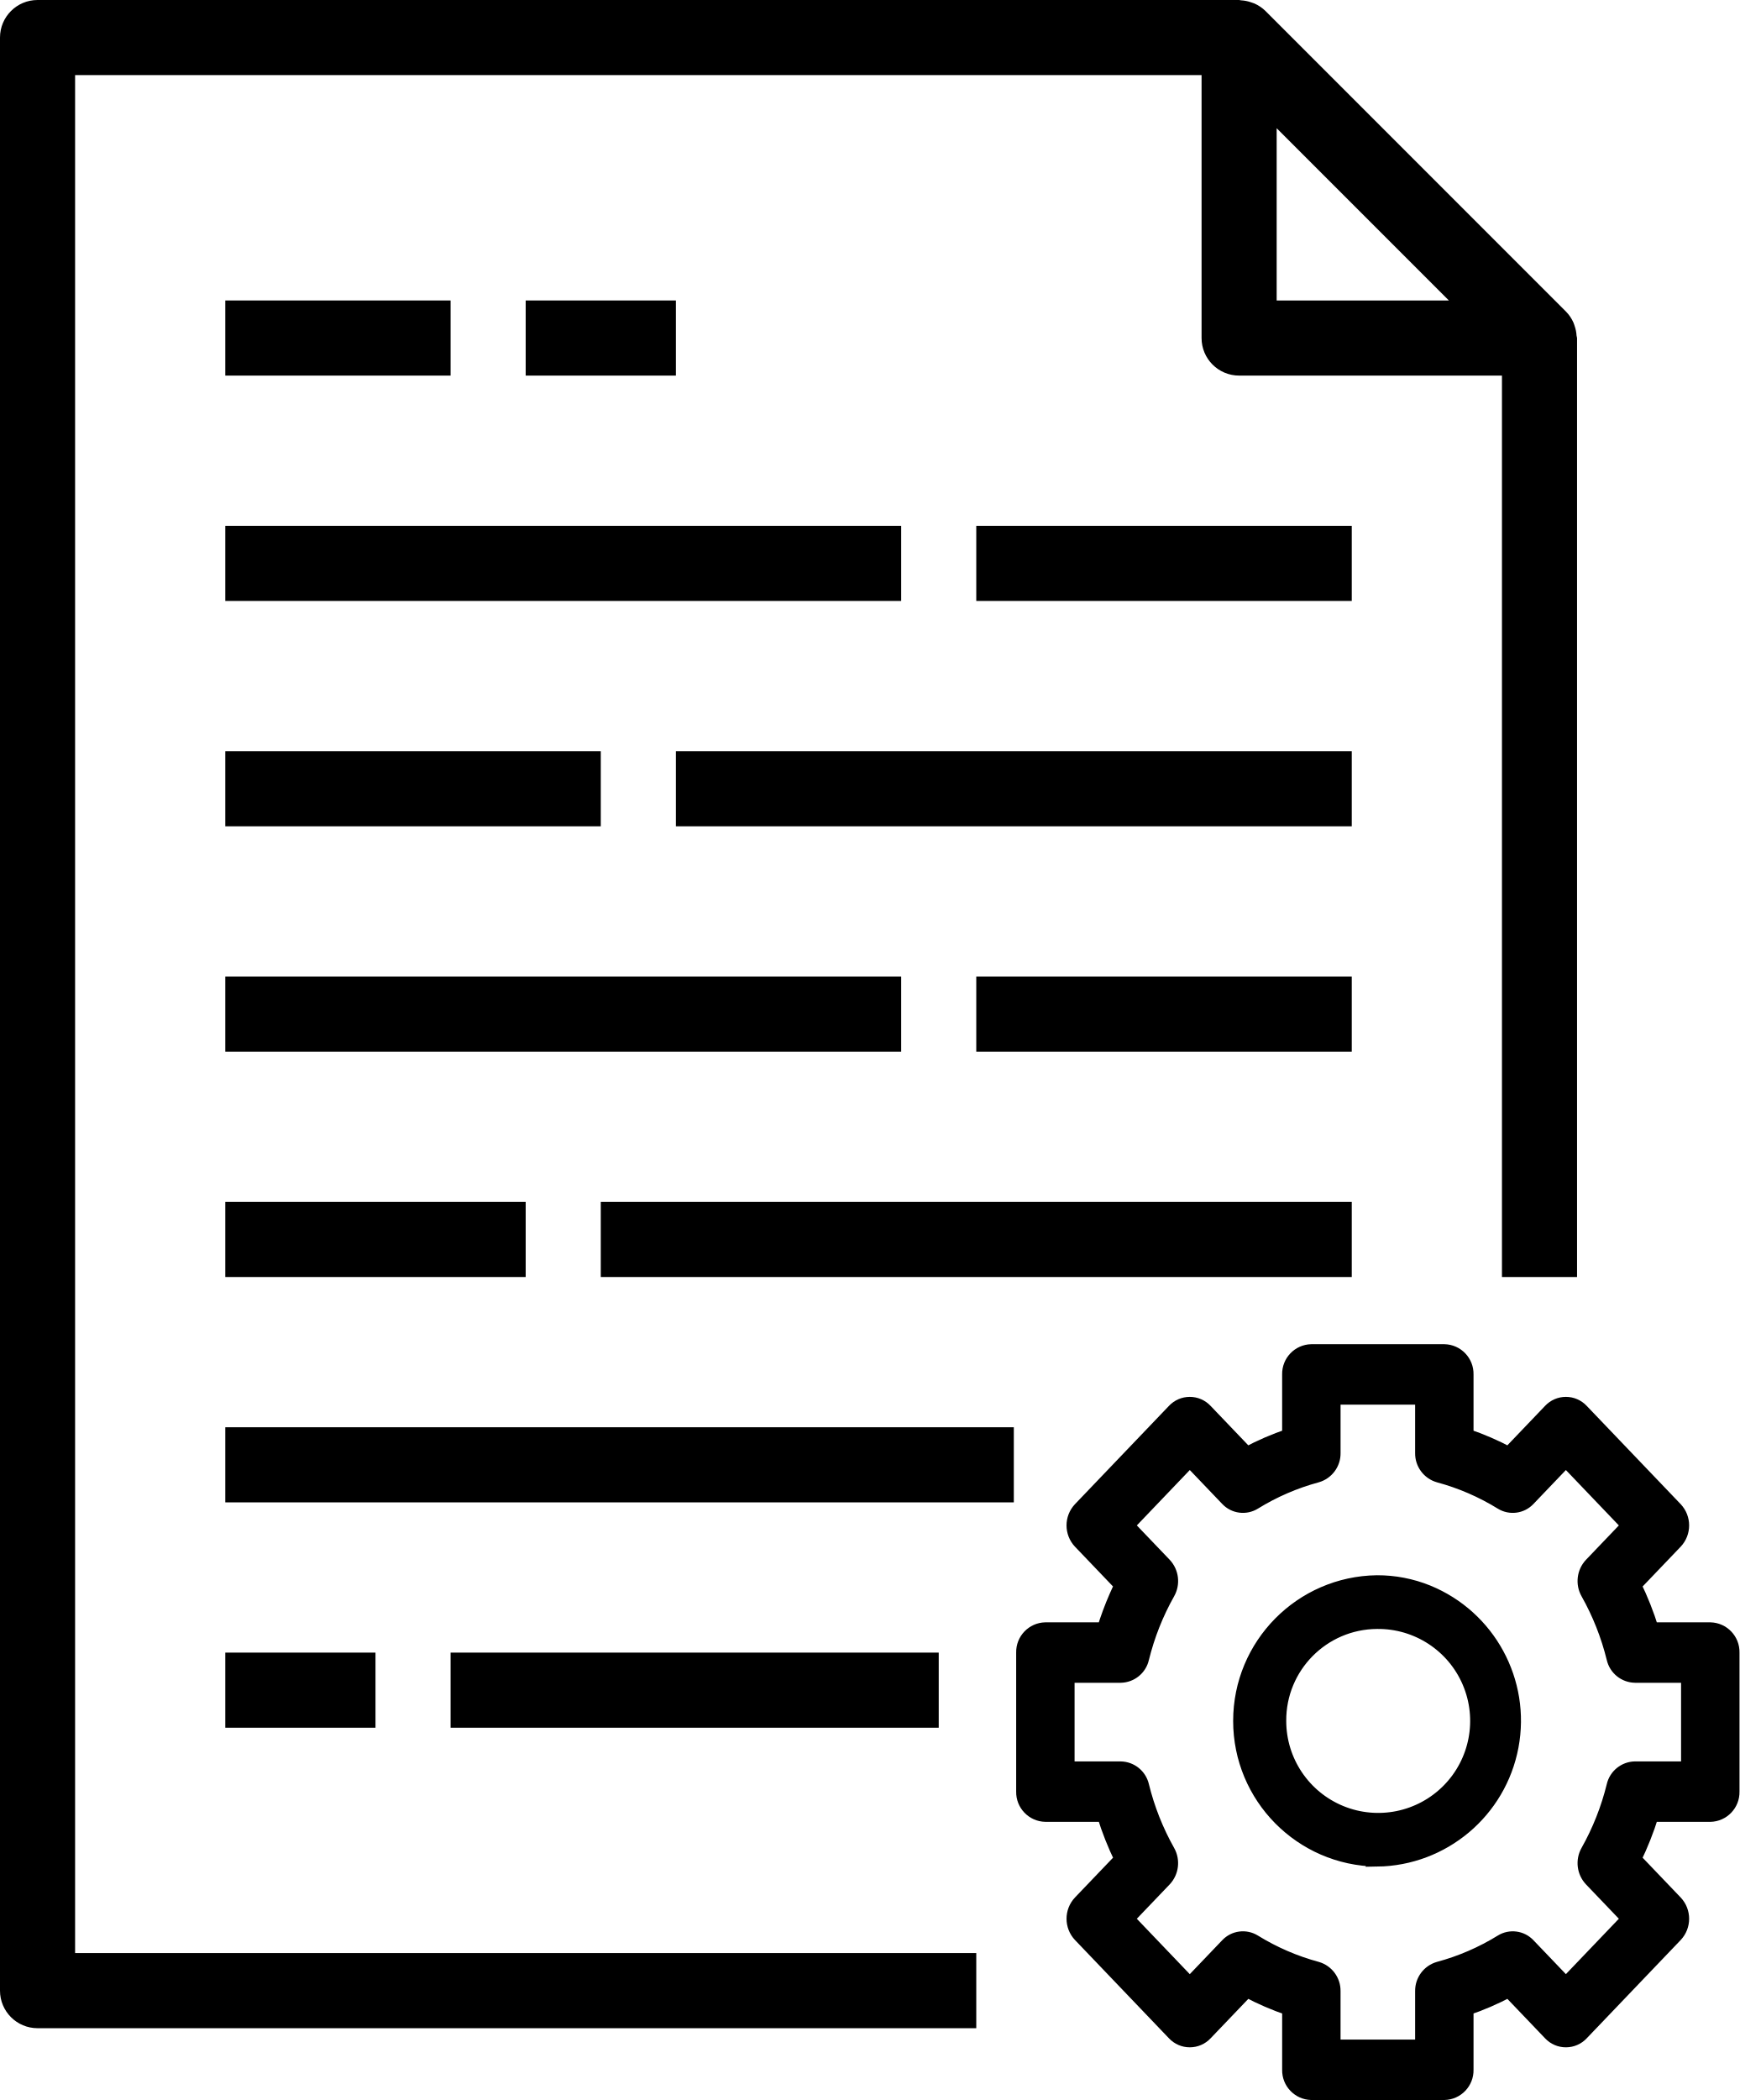
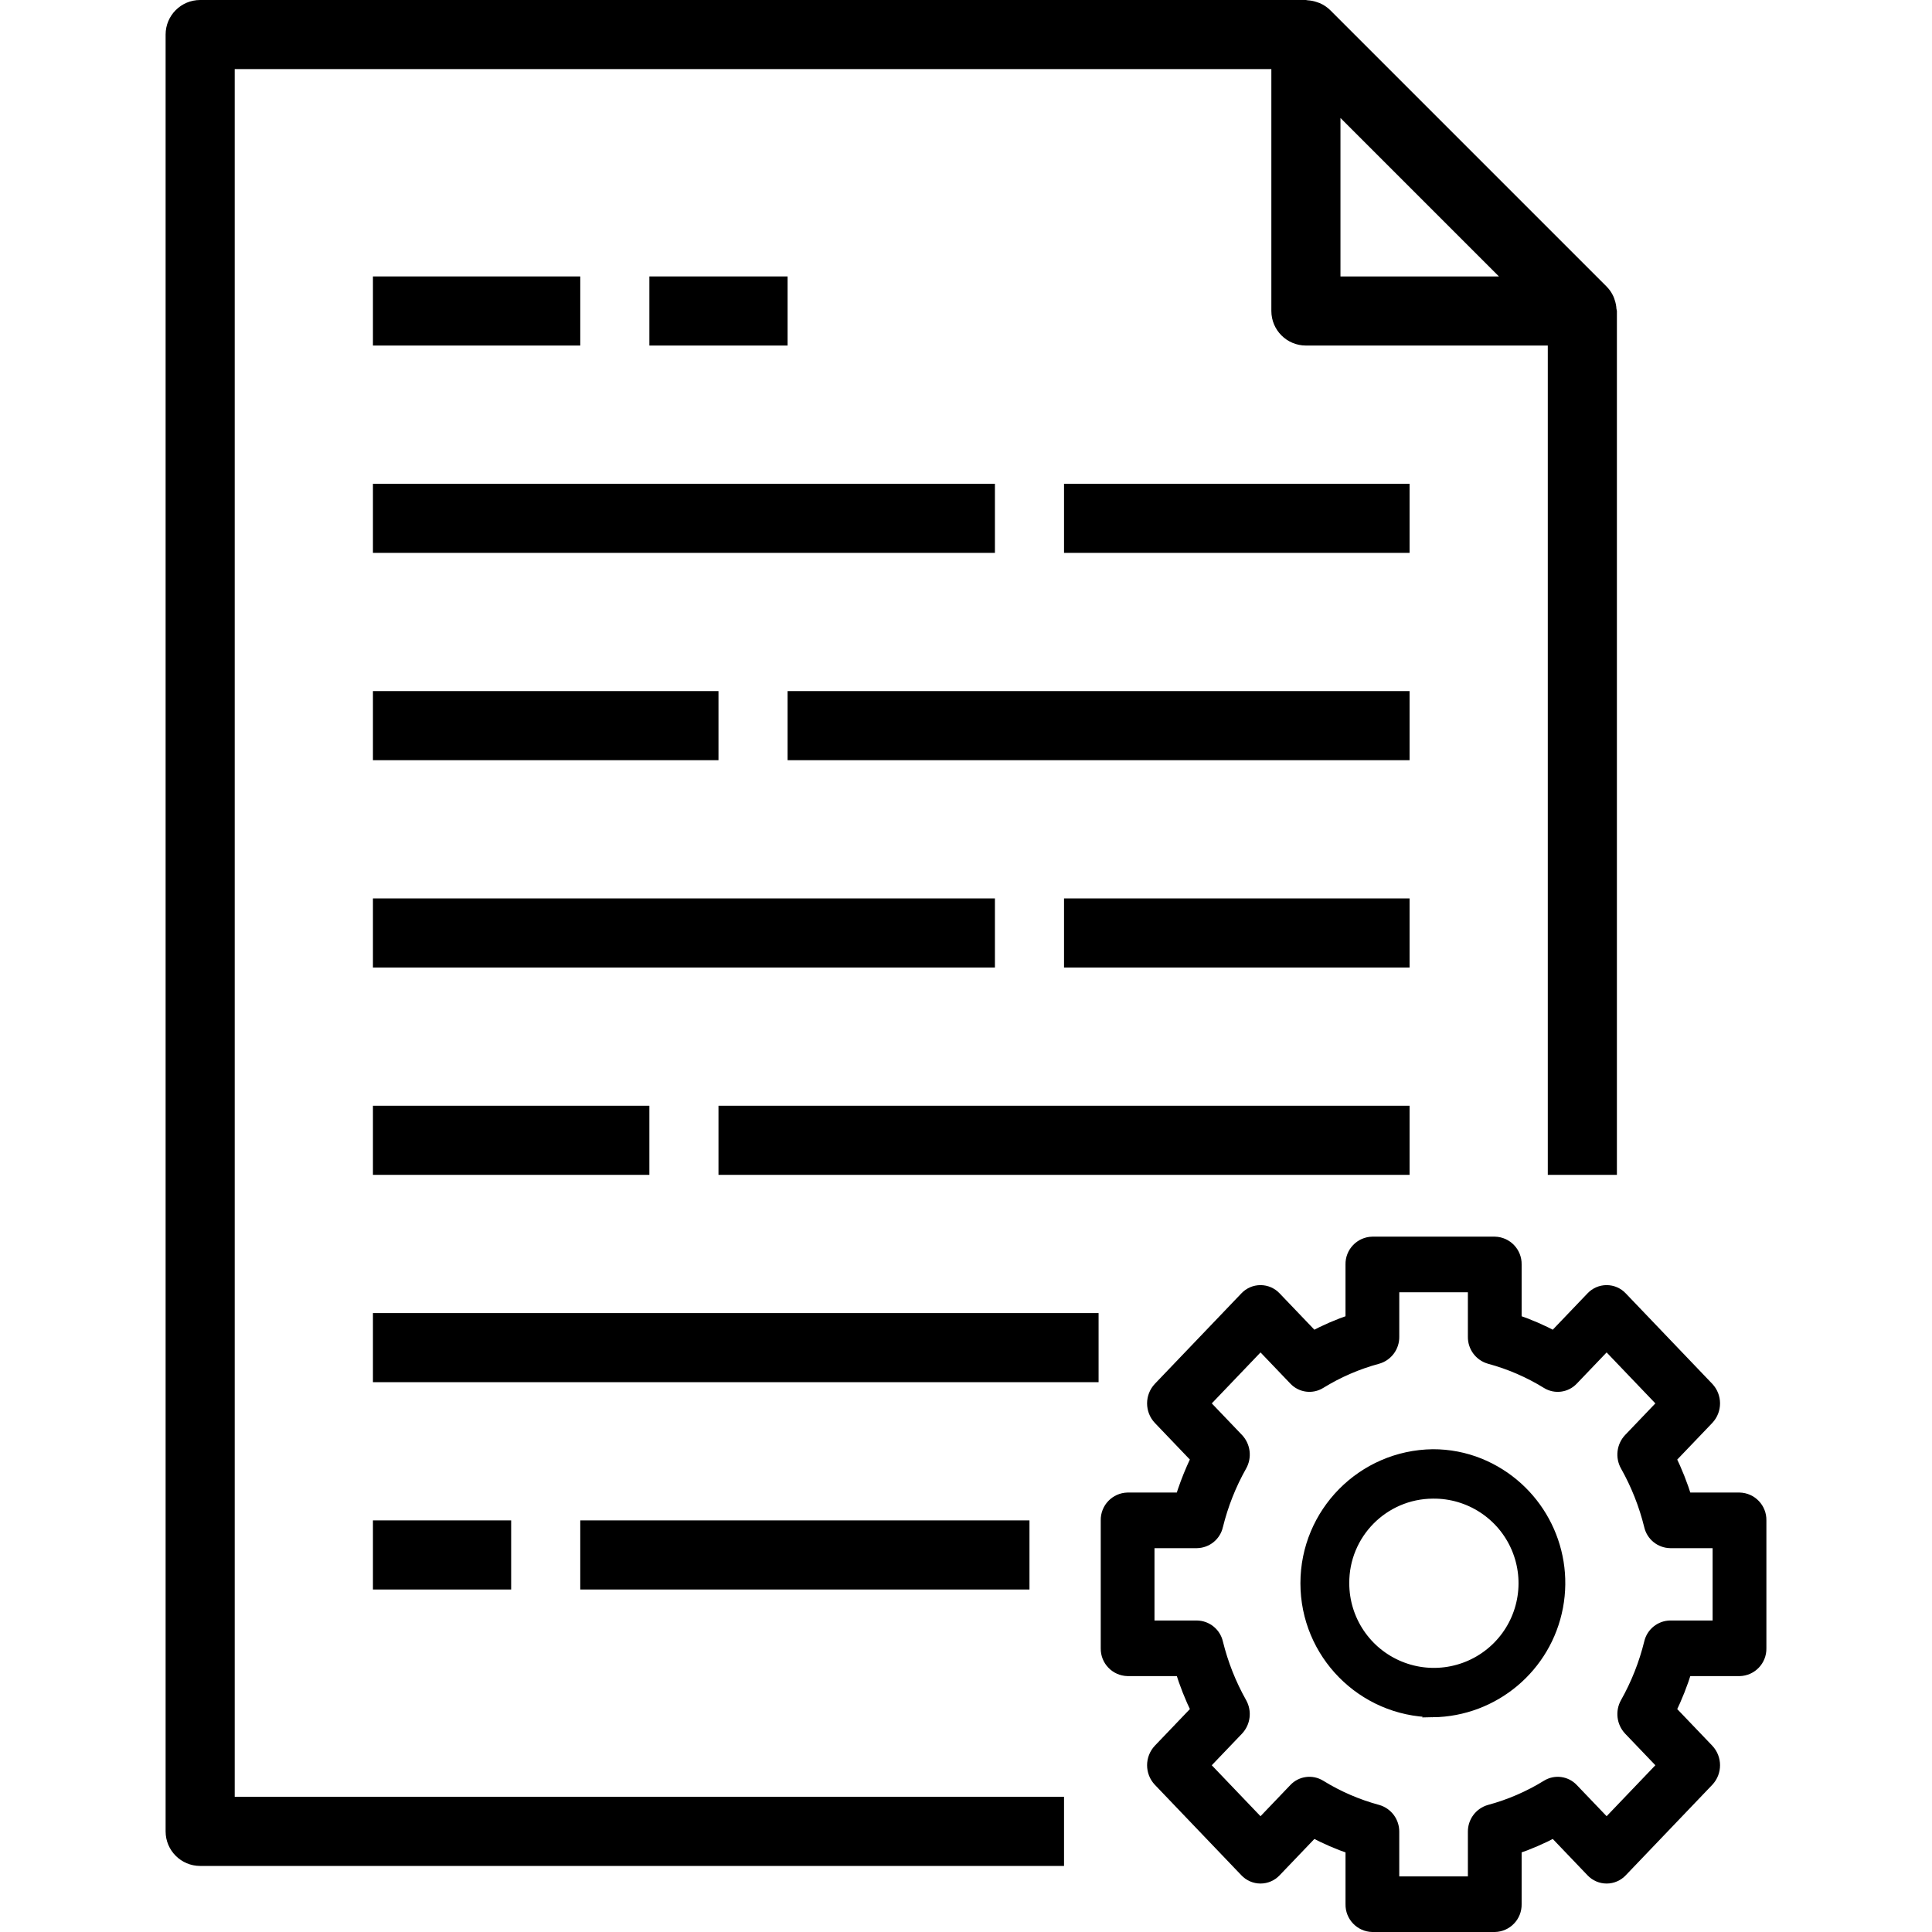
- <svg xmlns="http://www.w3.org/2000/svg" version="1.1" id="metadata-icon" class="icon" viewBox="0 0 370.61 447.293" style="enable-background:new 0 0 14 14;" xml:space="preserve">
+ <svg xmlns="http://www.w3.org/2000/svg" version="1.1" id="metadata-icon" class="icon" viewBox="0 0 370.61 447.293" width="14" height="14" xml:space="preserve">
  <path id="Path_261" data-name="Path 261" d="M336,272V72c0-.176-.09-.328-.105-.5a7.522,7.522,0,0,0-.406-2.055c-.09-.258-.152-.5-.266-.754a7.947,7.947,0,0,0-1.6-2.344l-64-64a8.046,8.046,0,0,0-2.352-1.6c-.242-.1-.473-.168-.723-.254A7.685,7.685,0,0,0,264.434.07C264.3.078,264.16,0,264,0H8A8,8,0,0,0,0,8V424a8,8,0,0,0,8,8H208V416H16V16H256V72a8,8,0,0,0,8,8h56V272ZM272,64V27.313L308.688,64Zm0,0" />
  <path id="Path_262" data-name="Path 262" d="M48,256h64v16H48Zm0,0" />
  <path id="Path_263" data-name="Path 263" d="M48,352H80v16H48Zm0,0" />
  <path id="Path_264" data-name="Path 264" d="M48,304H216v16H48Zm0,0" />
  <path id="Path_265" data-name="Path 265" d="M128,256H288v16H128Zm0,0" />
  <path id="Path_266" data-name="Path 266" d="M48,160h80v16H48Zm0,0" />
  <path id="Path_267" data-name="Path 267" d="M144,160H288v16H144Zm0,0" />
  <path id="Path_268" data-name="Path 268" d="M208,208h80v16H208Zm0,0" />
  <path id="Path_269" data-name="Path 269" d="M48,208H192v16H48Zm0,0" />
  <path id="Path_270" data-name="Path 270" d="M48,112H192v16H48Zm0,0" />
  <path id="Path_271" data-name="Path 271" d="M208,112h80v16H208Zm0,0" />
  <path id="Path_272" data-name="Path 272" d="M96,352H200v16H96Zm0,0" />
  <path id="Path_273" data-name="Path 273" d="M48,64H96V80H48Zm0,0" />
  <path id="Path_274" data-name="Path 274" d="M112,64h32V80H112Zm0,0" />
  <g id="surface1" transform="translate(520.75 -76.692)">
    <path id="Path_287" data-name="Path 287" d="M17.453,496.744H4.972A4.832,4.832,0,0,0,.25,501.681V531.3a4.832,4.832,0,0,0,4.722,4.937H17.453a65.549,65.549,0,0,0,3.731,9.43l-8.821,9.221a5.1,5.1,0,0,0,0,6.982L32.4,582.821a4.583,4.583,0,0,0,6.678,0L47.9,573.6a59.666,59.666,0,0,0,9.019,3.9v13.049a4.832,4.832,0,0,0,4.722,4.937H89.972a4.832,4.832,0,0,0,4.722-4.937V577.5a59.666,59.666,0,0,0,9.019-3.9l8.82,9.222a4.583,4.583,0,0,0,6.678,0l20.036-20.948a5.1,5.1,0,0,0,0-6.982l-8.821-9.221a65.546,65.546,0,0,0,3.731-9.43h12.481a4.832,4.832,0,0,0,4.722-4.937V501.681a4.832,4.832,0,0,0-4.722-4.937H134.157a65.549,65.549,0,0,0-3.731-9.43l8.821-9.221a5.1,5.1,0,0,0,0-6.982l-20.036-20.948a4.583,4.583,0,0,0-6.678,0l-8.82,9.222a59.66,59.66,0,0,0-9.019-3.9V442.437a4.832,4.832,0,0,0-4.722-4.937H61.638a4.832,4.832,0,0,0-4.722,4.937v13.049a59.66,59.66,0,0,0-9.019,3.9l-8.82-9.222a4.583,4.583,0,0,0-6.678,0L12.362,471.111a5.1,5.1,0,0,0,0,6.982l8.821,9.221c-.392.8-.77,1.616-1.13,2.433A65.923,65.923,0,0,0,17.453,496.744Zm8.117,6.171A55.245,55.245,0,0,1,31.1,488.954a5.109,5.109,0,0,0-.727-6l-7.99-8.352,13.36-13.968,7.989,8.353a4.571,4.571,0,0,0,5.737.76,50.411,50.411,0,0,1,13.354-5.776,4.9,4.9,0,0,0,3.542-4.779V447.374H85.249v11.819a4.9,4.9,0,0,0,3.542,4.779,50.412,50.412,0,0,1,13.354,5.776,4.571,4.571,0,0,0,5.737-.76l7.989-8.353,13.36,13.968-7.99,8.352a5.109,5.109,0,0,0-.727,6,55.369,55.369,0,0,1,5.525,13.962,4.765,4.765,0,0,0,4.571,3.7h11.3v19.748h-11.3a4.765,4.765,0,0,0-4.571,3.7,55.369,55.369,0,0,1-5.525,13.962,5.109,5.109,0,0,0,.727,6l7.99,8.352-13.36,13.968L107.883,564a4.571,4.571,0,0,0-5.737-.76,50.41,50.41,0,0,1-13.354,5.776,4.9,4.9,0,0,0-3.542,4.779v11.819H66.361V573.792a4.9,4.9,0,0,0-3.542-4.779,50.41,50.41,0,0,1-13.354-5.776,4.571,4.571,0,0,0-5.737.76l-7.989,8.353-13.36-13.968,7.99-8.352a5.109,5.109,0,0,0,.727-6,55.369,55.369,0,0,1-5.525-13.962,4.765,4.765,0,0,0-4.571-3.7H9.694V506.618H21A4.765,4.765,0,0,0,25.57,502.916Zm0,0" transform="translate(-303 -73)" stroke="#000" stroke-width="3" />
    <path id="Path_288" data-name="Path 288" d="M170.044,637.18A29.589,29.589,0,0,0,180.816,580.2a28.449,28.449,0,0,0-10.771-2.078,29.53,29.53,0,0,0,0,59.055Zm0-50.619a21.093,21.093,0,1,1-20.835,21.091A20.965,20.965,0,0,1,170.044,586.561Zm0,0" transform="translate(-397.42 -164.408)" stroke="#000" stroke-width="3" />
  </g>
</svg>
